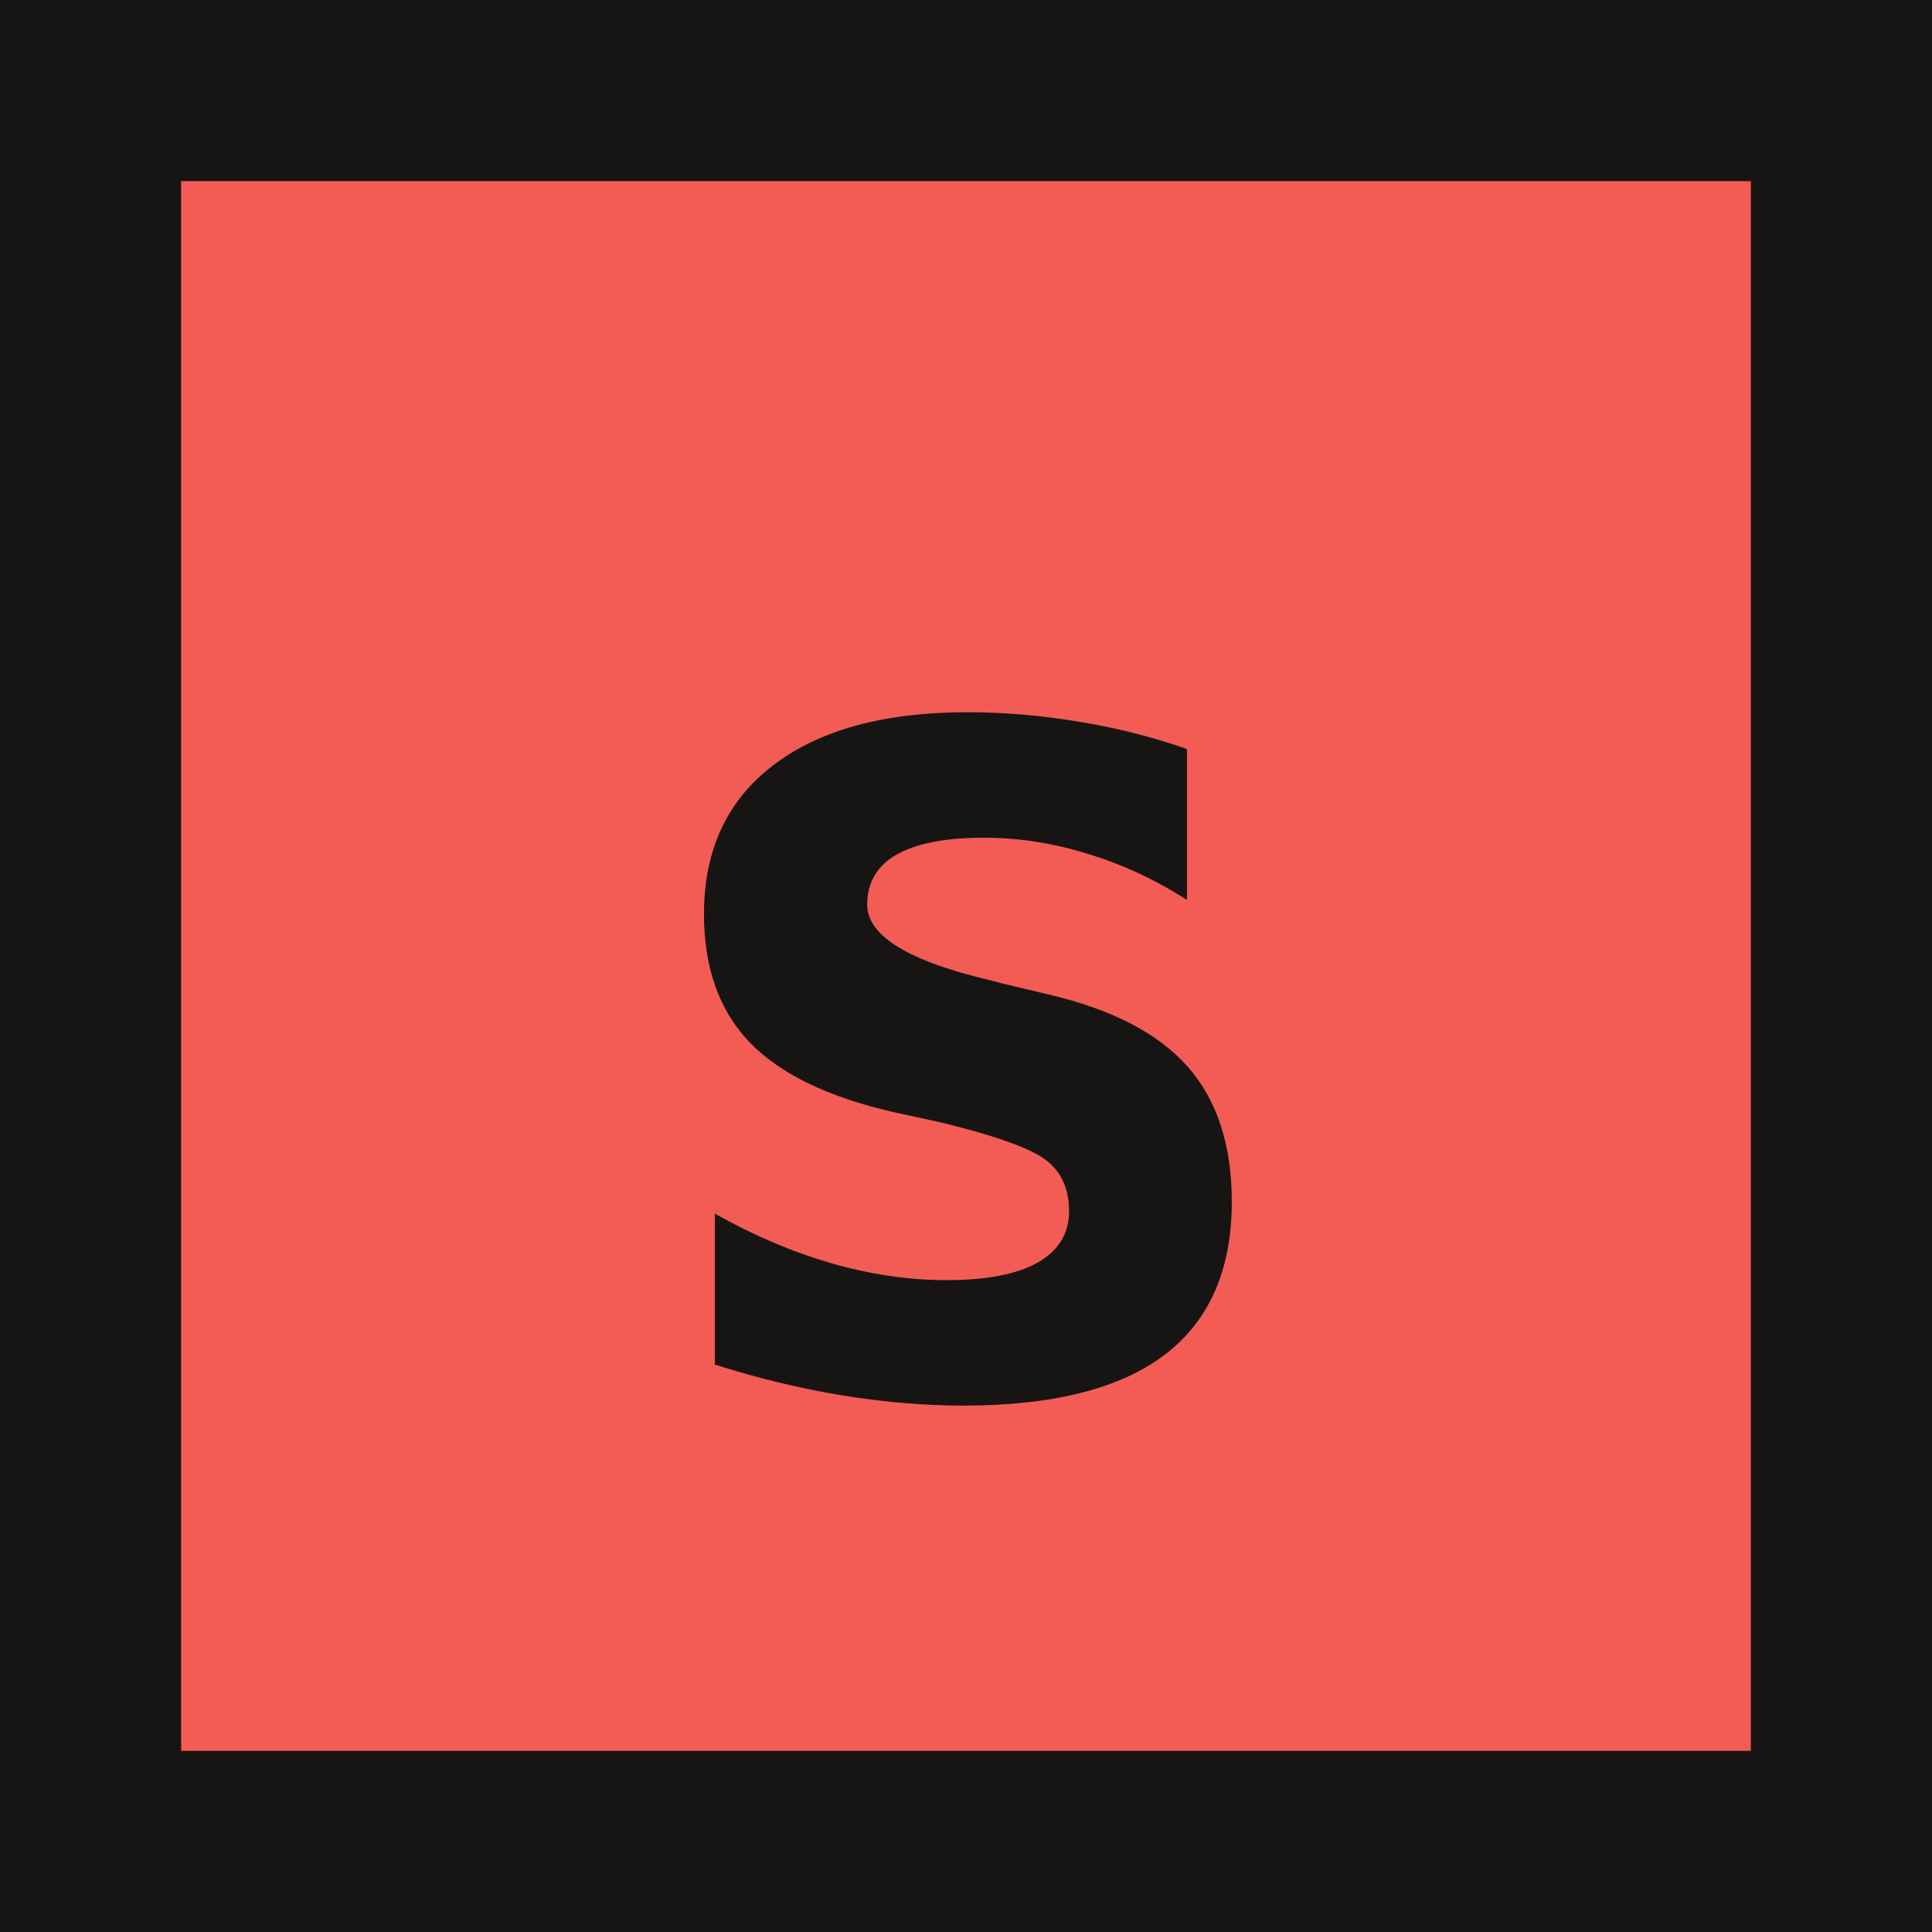
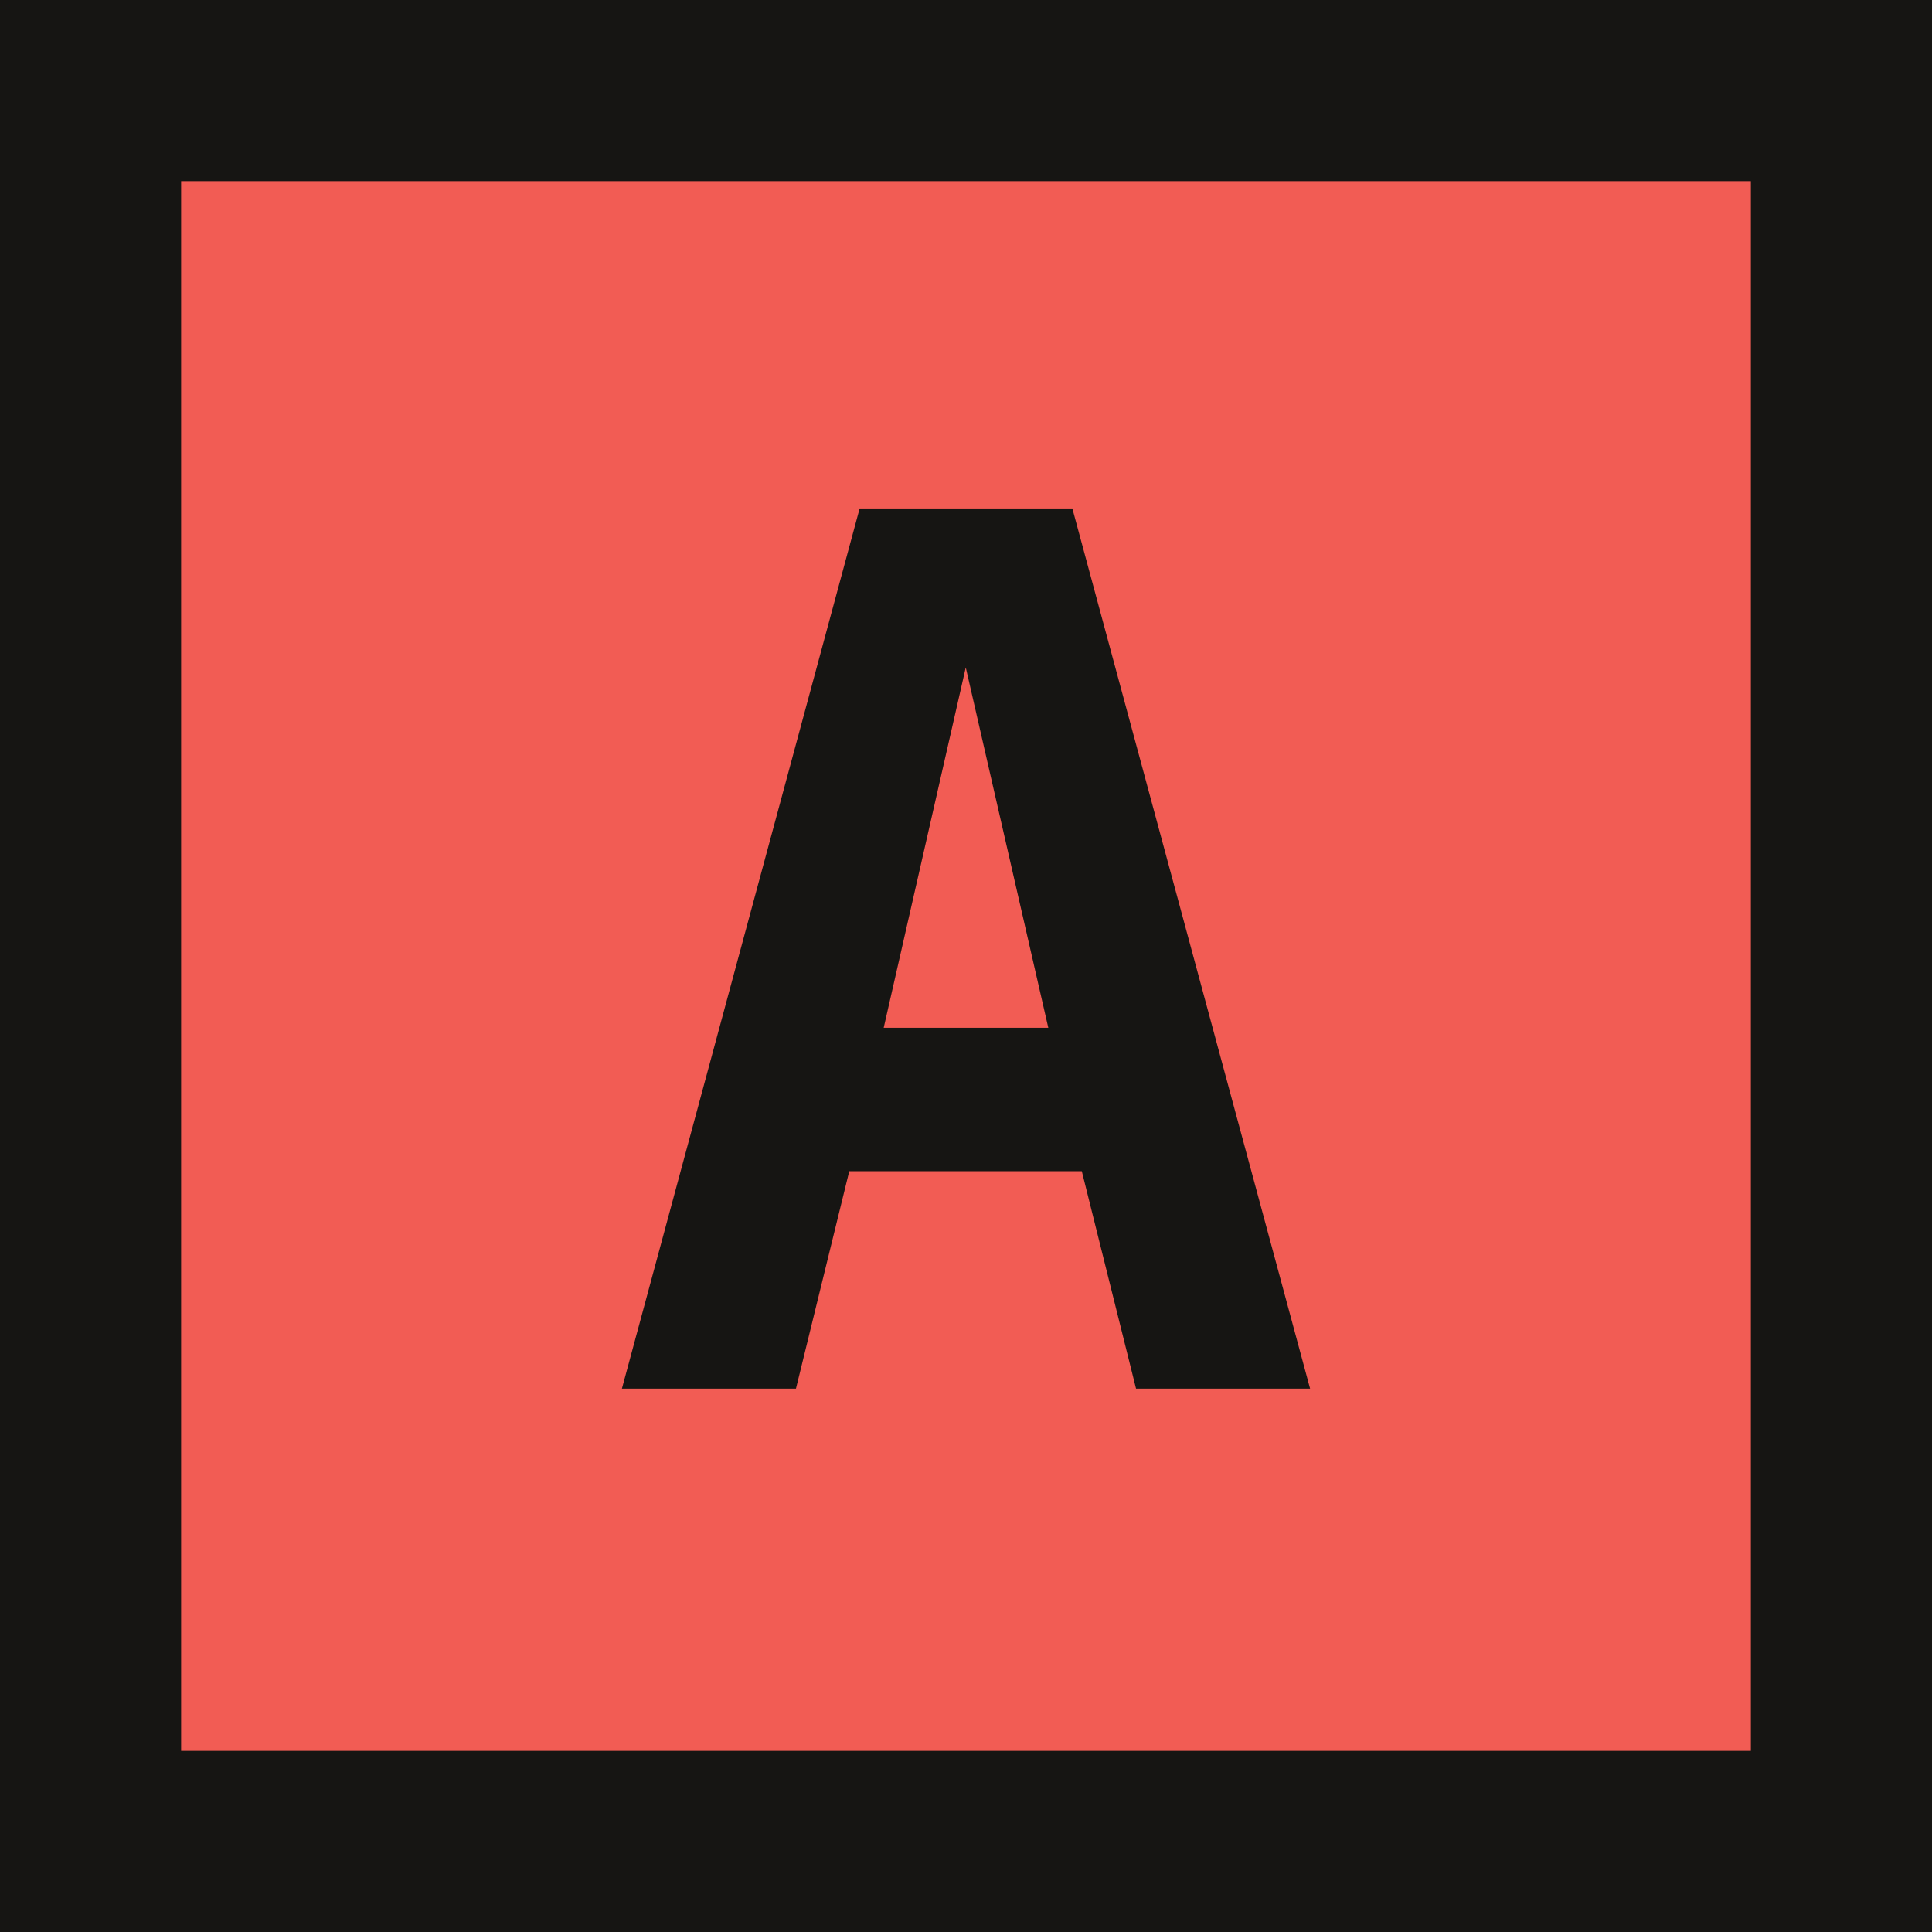
<svg xmlns="http://www.w3.org/2000/svg" viewBox="0 0 64 64">
  <rect width="64" height="64" fill="#161513" />
  <rect x="6" y="6" width="52" height="52" fill="#f25c54" />
-   <text x="32" y="46" font-family="ui-monospace, Menlo, monospace" font-size="40" font-weight="700" text-anchor="middle" fill="#161513">s</text>
+   <text x="32" y="46" font-family="ui-monospace, Menlo, monospace" font-size="40" font-weight="700" text-anchor="middle" fill="#161513">A</text>
</svg>
